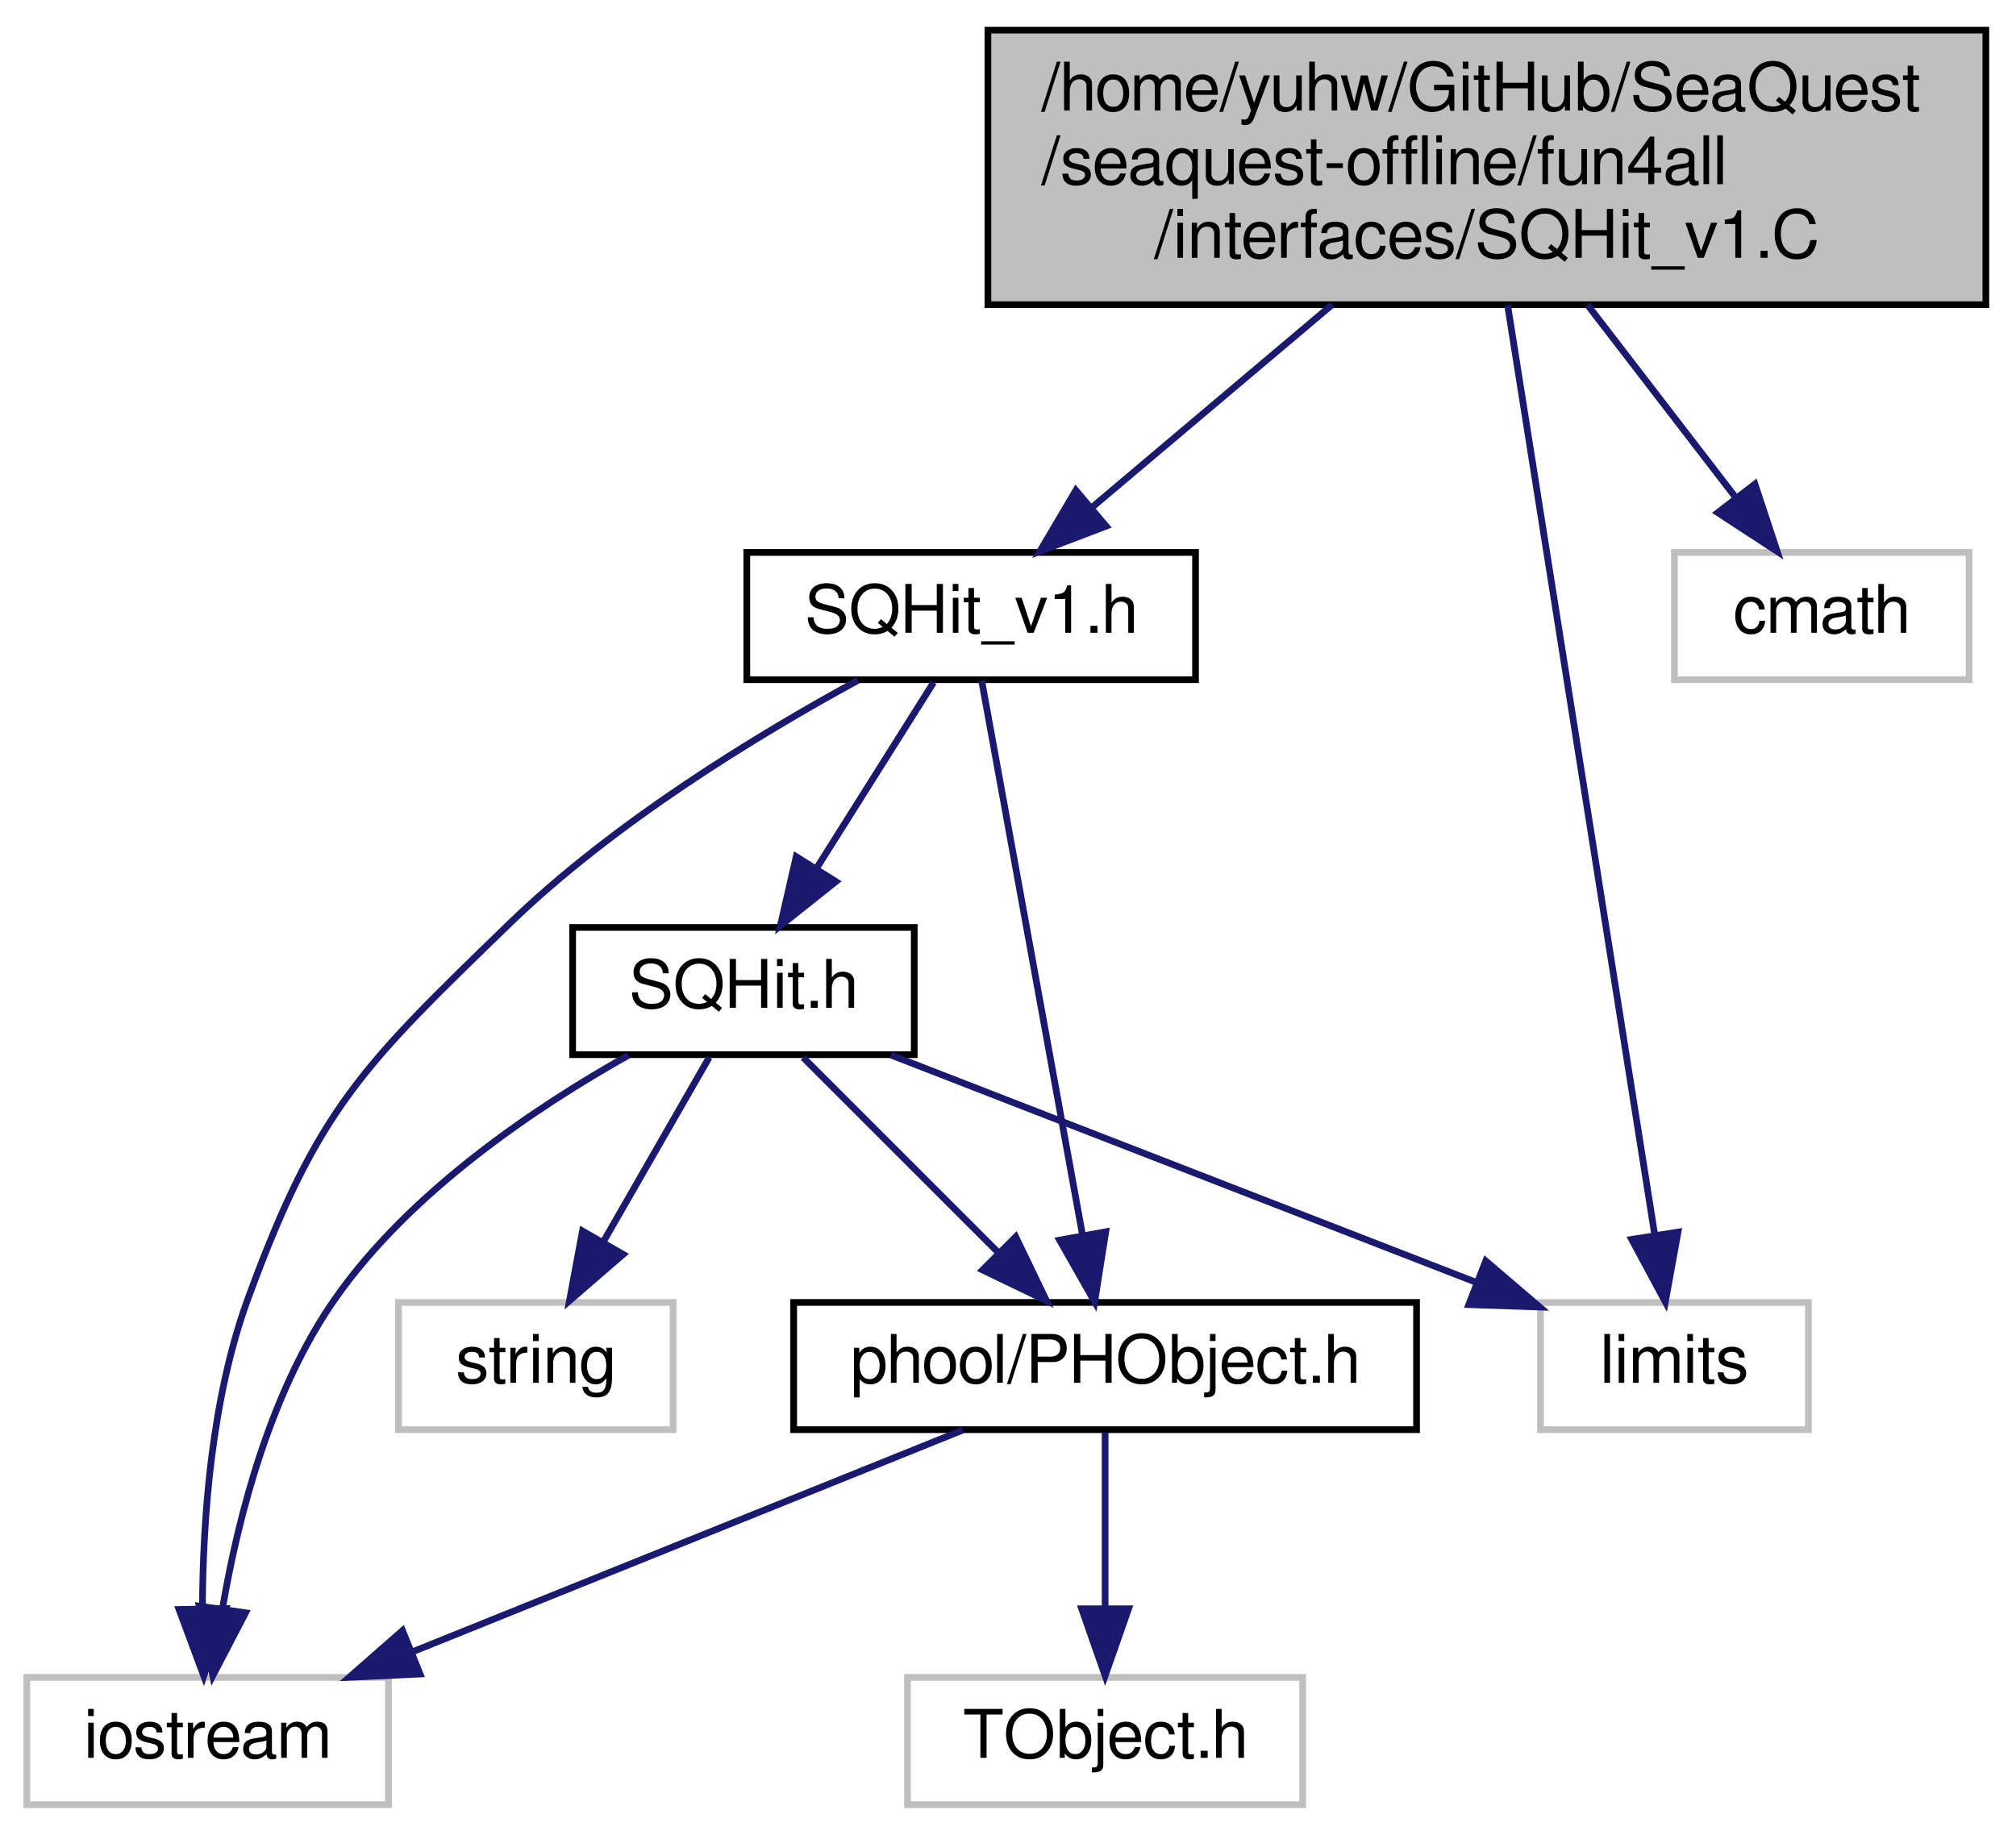
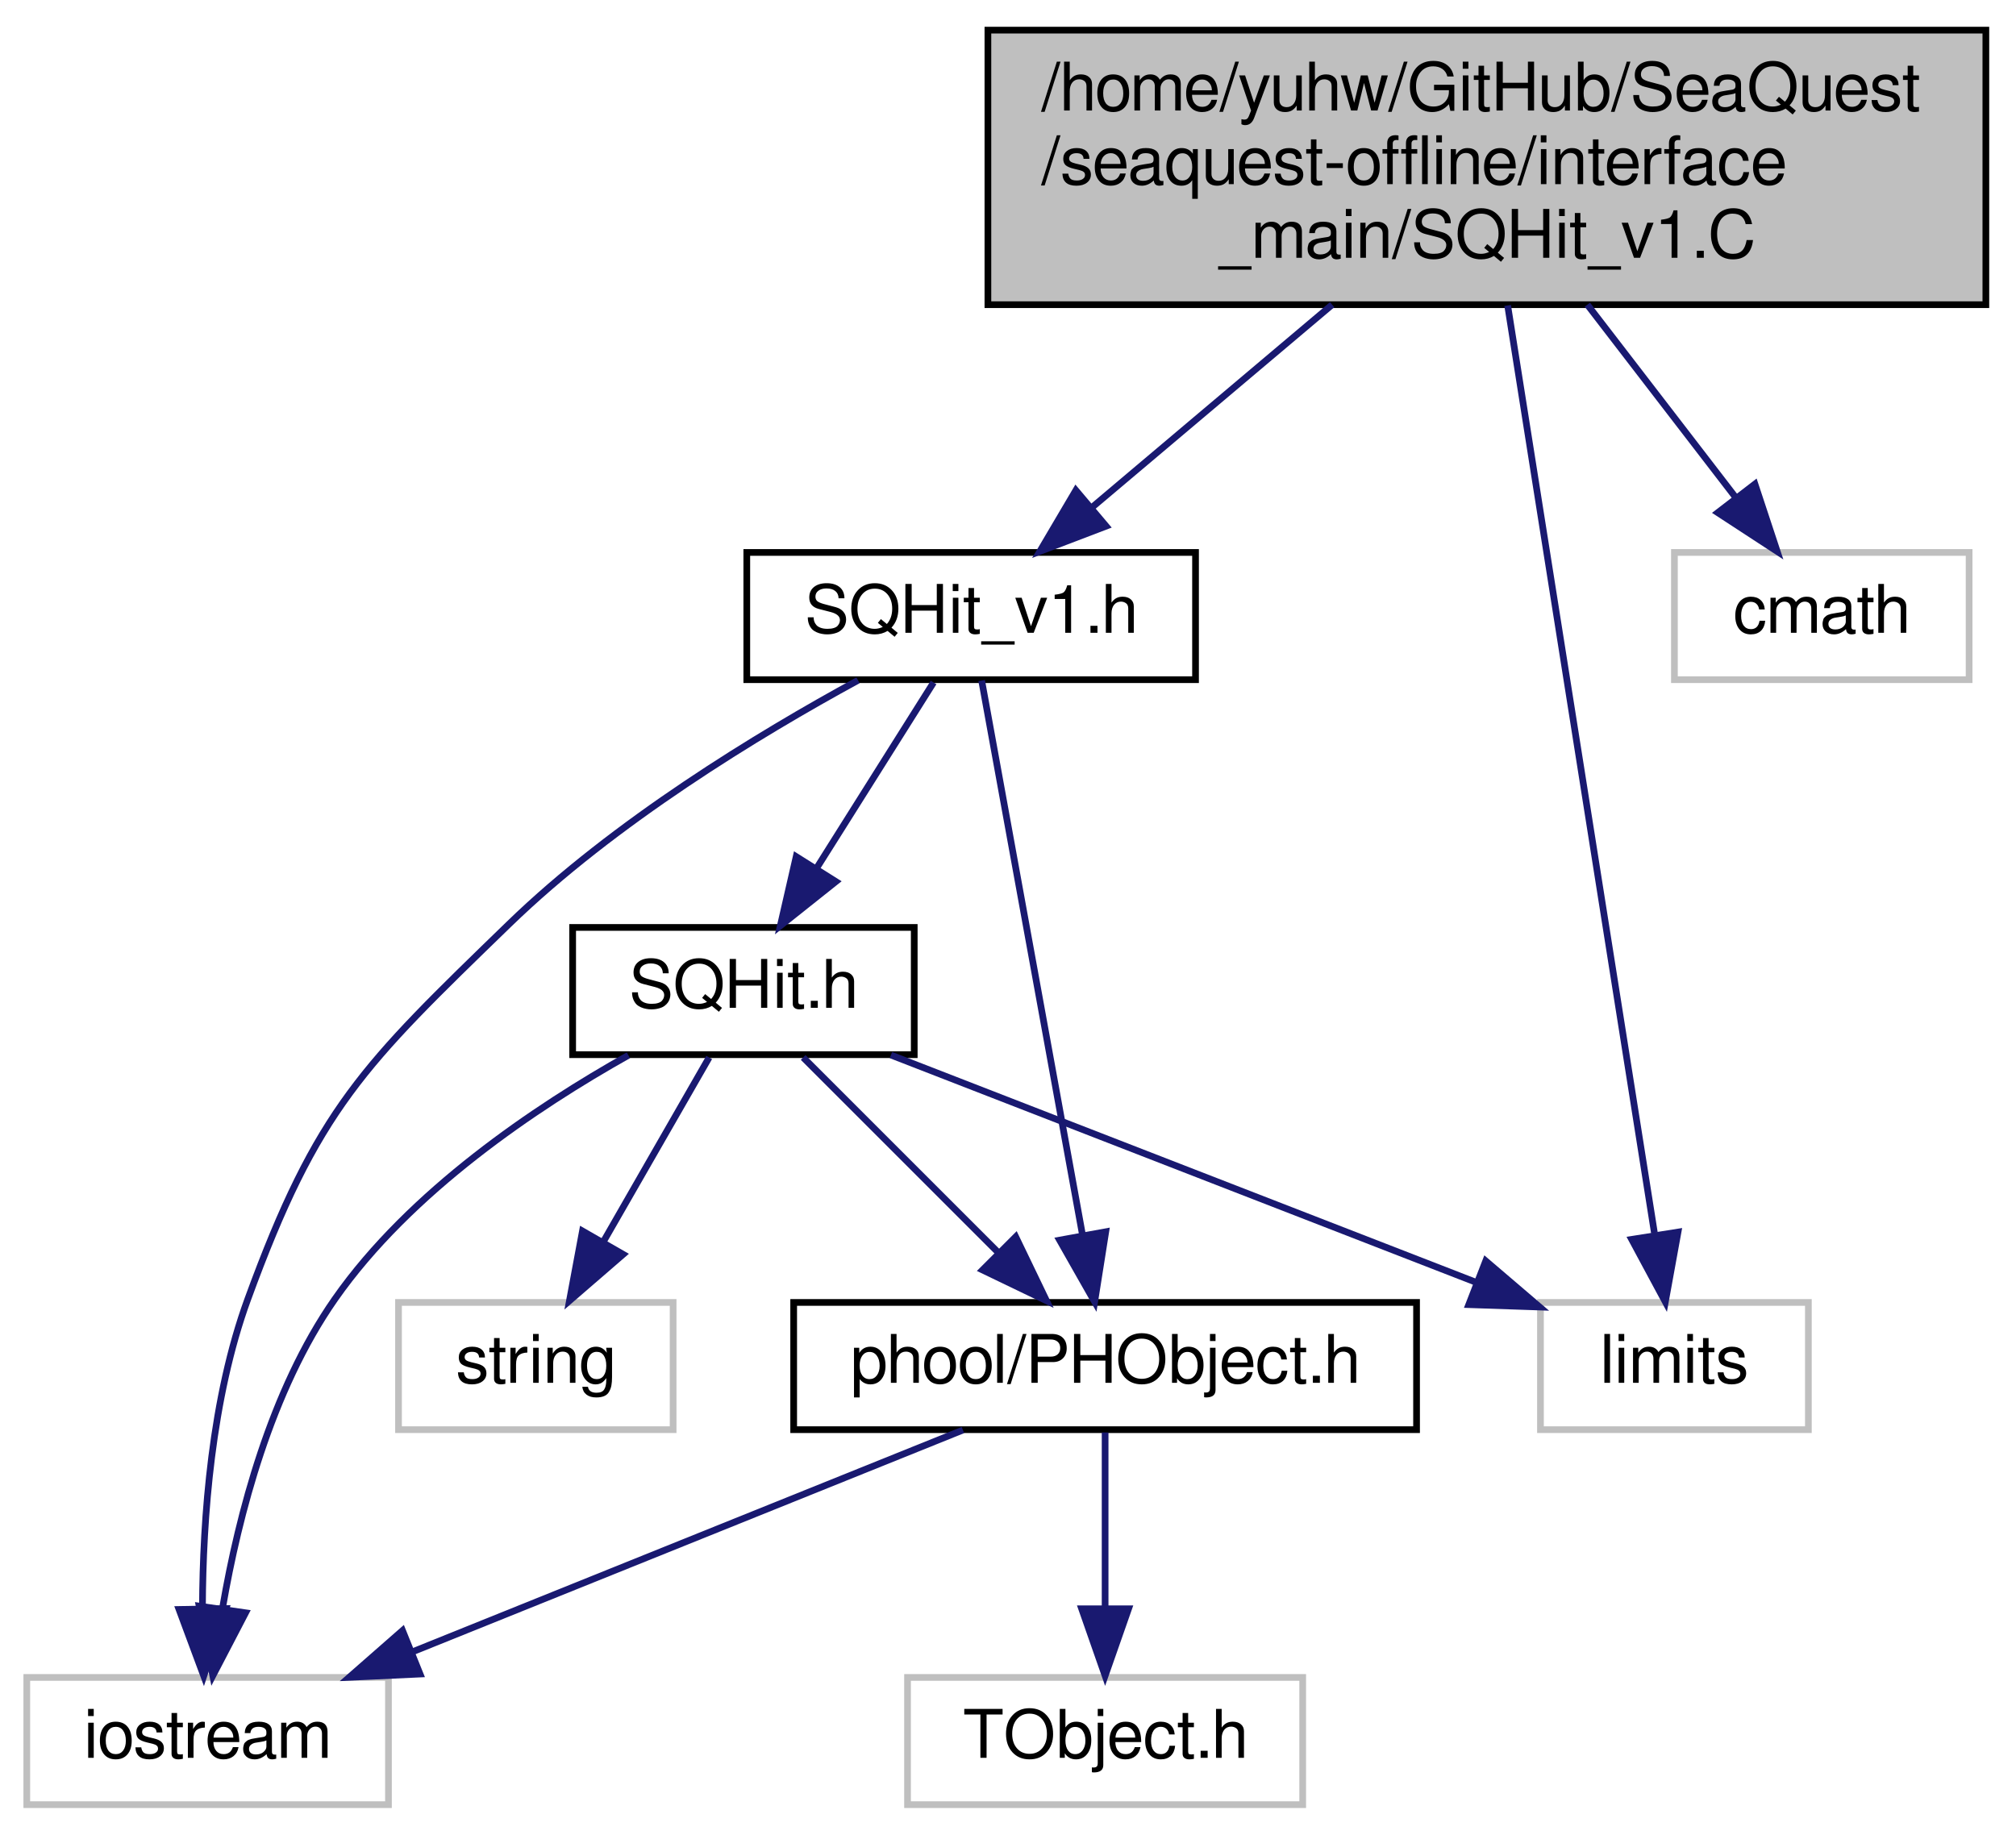
<svg xmlns="http://www.w3.org/2000/svg" xmlns:xlink="http://www.w3.org/1999/xlink" width="301pt" height="274pt" viewBox="0.00 0.00 301.00 274.00">
  <g id="graph0" class="graph" transform="scale(1 1) rotate(0) translate(4 270)">
    <g id="node1" class="node">
      <polygon fill="#bfbfbf" stroke="black" points="143.5,-224.5 143.5,-265.5 292.5,-265.5 292.5,-224.5 143.5,-224.5" />
      <text text-anchor="start" x="151.5" y="-253.5" font-family="FreeSans" font-size="10.00">/home/yuhw/GitHub/SeaQuest</text>
-       <text text-anchor="start" x="151.5" y="-242.5" font-family="FreeSans" font-size="10.00">/seaquest-offline/fun4all</text>
-       <text text-anchor="middle" x="218" y="-231.5" font-family="FreeSans" font-size="10.00">/interfaces/SQHit_v1.C</text>
+       <text text-anchor="start" x="151.5" y="-242.5" font-family="FreeSans" font-size="10.00">/seaquest-offline/interface</text>
+       <text text-anchor="middle" x="218" y="-231.5" font-family="FreeSans" font-size="10.00">_main/SQHit_v1.C</text>
    </g>
    <g id="node2" class="node">
      <g id="a_node2">
        <a xlink:href="../../d7/d3e/SQHit__v1_8h.html" target="_top" xlink:title="SQHit_v1.h">
          <polygon fill="none" stroke="black" points="107.5,-168.5 107.5,-187.5 174.5,-187.5 174.5,-168.5 107.5,-168.5" />
          <text text-anchor="middle" x="141" y="-175.5" font-family="FreeSans" font-size="10.00">SQHit_v1.h</text>
        </a>
      </g>
    </g>
    <g id="edge1" class="edge">
      <path fill="none" stroke="midnightblue" d="M194.897,-224.498C183.432,-214.82 169.786,-203.3 159.094,-194.274" />
      <polygon fill="midnightblue" stroke="midnightblue" points="161.149,-191.429 151.25,-187.652 156.634,-196.778 161.149,-191.429" />
    </g>
    <g id="node7" class="node">
      <polygon fill="none" stroke="#bfbfbf" points="226,-56.5 226,-75.5 266,-75.5 266,-56.5 226,-56.5" />
      <text text-anchor="middle" x="246" y="-63.5" font-family="FreeSans" font-size="10.00">limits</text>
    </g>
    <g id="edge11" class="edge">
      <path fill="none" stroke="midnightblue" d="M221.103,-224.382C226.529,-190.082 237.67,-119.658 243.013,-85.883" />
      <polygon fill="midnightblue" stroke="midnightblue" points="246.537,-86.008 244.642,-75.584 239.623,-84.914 246.537,-86.008" />
    </g>
    <g id="node9" class="node">
      <polygon fill="none" stroke="#bfbfbf" points="246,-168.5 246,-187.5 290,-187.5 290,-168.5 246,-168.5" />
      <text text-anchor="middle" x="268" y="-175.5" font-family="FreeSans" font-size="10.00">cmath</text>
    </g>
    <g id="edge12" class="edge">
      <path fill="none" stroke="midnightblue" d="M233.002,-224.498C240.078,-215.299 248.434,-204.436 255.206,-195.632" />
      <polygon fill="midnightblue" stroke="midnightblue" points="258.021,-197.713 261.344,-187.652 252.473,-193.445 258.021,-197.713" />
    </g>
    <g id="node3" class="node">
      <g id="a_node3">
+         <a xlink:href="../../df/d32/PHObject_8h.html" target="_top" xlink:title="phool/PHObject.h">
+           <polygon fill="none" stroke="black" points="114.5,-56.5 114.5,-75.5 207.5,-75.5 207.5,-56.5 114.5,-56.5" />
+           <text text-anchor="middle" x="161" y="-63.5" font-family="FreeSans" font-size="10.00">phool/PHObject.h</text>
+         </a>
+       </g>
+     </g>
+     <g id="edge2" class="edge">
+       <path fill="none" stroke="midnightblue" d="M142.569,-168.368C145.797,-150.617 153.242,-109.666 157.619,-85.597" />
+       <polygon fill="midnightblue" stroke="midnightblue" points="161.093,-86.056 159.438,-75.591 154.205,-84.804 161.093,-86.056" />
+     </g>
+     <g id="node5" class="node">
+       <polygon fill="none" stroke="#bfbfbf" points="0,-0.5 0,-19.5 54,-19.5 54,-0.5 0,-0.5" />
+       <text text-anchor="middle" x="27" y="-7.5" font-family="FreeSans" font-size="10.00">iostream</text>
+     </g>
+     <g id="edge5" class="edge">
+       <path fill="none" stroke="midnightblue" d="M124.106,-168.407C109.285,-160.333 87.706,-147.235 72,-132 50.23,-110.882 43.405,-104.489 33,-76 27.587,-61.18 26.287,-43.256 26.227,-29.986" />
+       <polygon fill="midnightblue" stroke="midnightblue" points="29.732,-29.783 26.422,-19.719 22.733,-29.651 29.732,-29.783" />
+     </g>
+     <g id="node6" class="node">
+       <g id="a_node6">
        <a xlink:href="../../d1/ddf/SQHit_8h.html" target="_top" xlink:title="SQHit.h">
          <polygon fill="none" stroke="black" points="81.5,-112.5 81.5,-131.5 132.5,-131.5 132.5,-112.5 81.5,-112.5" />
          <text text-anchor="middle" x="107" y="-119.5" font-family="FreeSans" font-size="10.00">SQHit.h</text>
        </a>
      </g>
    </g>
-     <g id="edge2" class="edge">
+     <g id="edge6" class="edge">
      <path fill="none" stroke="midnightblue" d="M135.386,-168.083C130.633,-160.534 123.682,-149.495 117.848,-140.23" />
      <polygon fill="midnightblue" stroke="midnightblue" points="120.8,-138.349 112.51,-131.751 114.876,-142.078 120.8,-138.349" />
    </g>
    <g id="node4" class="node">
-       <g id="a_node4">
-         <a xlink:href="../../df/d32/PHObject_8h.html" target="_top" xlink:title="phool/PHObject.h">
-           <polygon fill="none" stroke="black" points="114.5,-56.5 114.5,-75.5 207.5,-75.5 207.5,-56.5 114.5,-56.5" />
-           <text text-anchor="middle" x="161" y="-63.5" font-family="FreeSans" font-size="10.00">phool/PHObject.h</text>
-         </a>
-       </g>
-     </g>
-     <g id="edge9" class="edge">
-       <path fill="none" stroke="midnightblue" d="M142.569,-168.368C145.797,-150.617 153.242,-109.666 157.619,-85.597" />
-       <polygon fill="midnightblue" stroke="midnightblue" points="161.093,-86.056 159.438,-75.591 154.205,-84.804 161.093,-86.056" />
-     </g>
-     <g id="node6" class="node">
-       <polygon fill="none" stroke="#bfbfbf" points="0,-0.5 0,-19.5 54,-19.5 54,-0.5 0,-0.5" />
-       <text text-anchor="middle" x="27" y="-7.5" font-family="FreeSans" font-size="10.00">iostream</text>
-     </g>
-     <g id="edge10" class="edge">
-       <path fill="none" stroke="midnightblue" d="M124.106,-168.407C109.285,-160.333 87.706,-147.235 72,-132 50.23,-110.882 43.405,-104.489 33,-76 27.587,-61.18 26.287,-43.256 26.227,-29.986" />
-       <polygon fill="midnightblue" stroke="midnightblue" points="29.732,-29.783 26.422,-19.719 22.733,-29.651 29.732,-29.783" />
+       <polygon fill="none" stroke="#bfbfbf" points="131.5,-0.5 131.5,-19.5 190.5,-19.5 190.5,-0.5 131.5,-0.5" />
+       <text text-anchor="middle" x="161" y="-7.5" font-family="FreeSans" font-size="10.00">TObject.h</text>
    </g>
    <g id="edge3" class="edge">
+       <path fill="none" stroke="midnightblue" d="M161,-56.083C161,-49.006 161,-38.861 161,-29.986" />
+       <polygon fill="midnightblue" stroke="midnightblue" points="164.5,-29.751 161,-19.751 157.5,-29.751 164.5,-29.751" />
+     </g>
+     <g id="edge4" class="edge">
+       <path fill="none" stroke="midnightblue" d="M139.767,-56.444C117.616,-47.517 82.681,-33.439 57.564,-23.317" />
+       <polygon fill="midnightblue" stroke="midnightblue" points="58.717,-20.008 48.133,-19.516 56.1,-26.501 58.717,-20.008" />
+     </g>
+     <g id="edge7" class="edge">
      <path fill="none" stroke="midnightblue" d="M115.917,-112.083C123.78,-104.22 135.431,-92.569 144.919,-83.081" />
      <polygon fill="midnightblue" stroke="midnightblue" points="147.653,-85.297 152.249,-75.751 142.703,-80.347 147.653,-85.297" />
    </g>
-     <g id="edge6" class="edge">
+     <g id="edge8" class="edge">
      <path fill="none" stroke="midnightblue" d="M89.824,-112.412C76.052,-104.681 57.23,-92.074 46,-76 36.426,-62.296 31.626,-43.763 29.25,-29.993" />
      <polygon fill="midnightblue" stroke="midnightblue" points="32.666,-29.154 27.773,-19.757 25.737,-30.154 32.666,-29.154" />
    </g>
-     <g id="edge7" class="edge">
+     <g id="edge9" class="edge">
      <path fill="none" stroke="midnightblue" d="M129.025,-112.444C152.647,-103.267 190.285,-88.645 216.464,-78.474" />
      <polygon fill="midnightblue" stroke="midnightblue" points="217.829,-81.699 225.883,-74.815 215.295,-75.174 217.829,-81.699" />
    </g>
    <g id="node8" class="node">
      <polygon fill="none" stroke="#bfbfbf" points="55.5,-56.5 55.5,-75.5 96.5,-75.5 96.5,-56.5 55.5,-56.5" />
      <text text-anchor="middle" x="76" y="-63.5" font-family="FreeSans" font-size="10.00">string</text>
    </g>
-     <g id="edge8" class="edge">
+     <g id="edge10" class="edge">
      <path fill="none" stroke="midnightblue" d="M101.881,-112.083C97.593,-104.613 91.342,-93.724 86.058,-84.52" />
      <polygon fill="midnightblue" stroke="midnightblue" points="89.038,-82.681 81.024,-75.751 82.967,-86.166 89.038,-82.681" />
    </g>
-     <g id="node5" class="node">
-       <polygon fill="none" stroke="#bfbfbf" points="131.5,-0.5 131.5,-19.5 190.5,-19.5 190.5,-0.5 131.5,-0.5" />
-       <text text-anchor="middle" x="161" y="-7.5" font-family="FreeSans" font-size="10.00">TObject.h</text>
-     </g>
-     <g id="edge4" class="edge">
-       <path fill="none" stroke="midnightblue" d="M161,-56.083C161,-49.006 161,-38.861 161,-29.986" />
-       <polygon fill="midnightblue" stroke="midnightblue" points="164.5,-29.751 161,-19.751 157.5,-29.751 164.5,-29.751" />
-     </g>
-     <g id="edge5" class="edge">
-       <path fill="none" stroke="midnightblue" d="M139.767,-56.444C117.616,-47.517 82.681,-33.439 57.564,-23.317" />
-       <polygon fill="midnightblue" stroke="midnightblue" points="58.717,-20.008 48.133,-19.516 56.1,-26.501 58.717,-20.008" />
-     </g>
  </g>
</svg>
